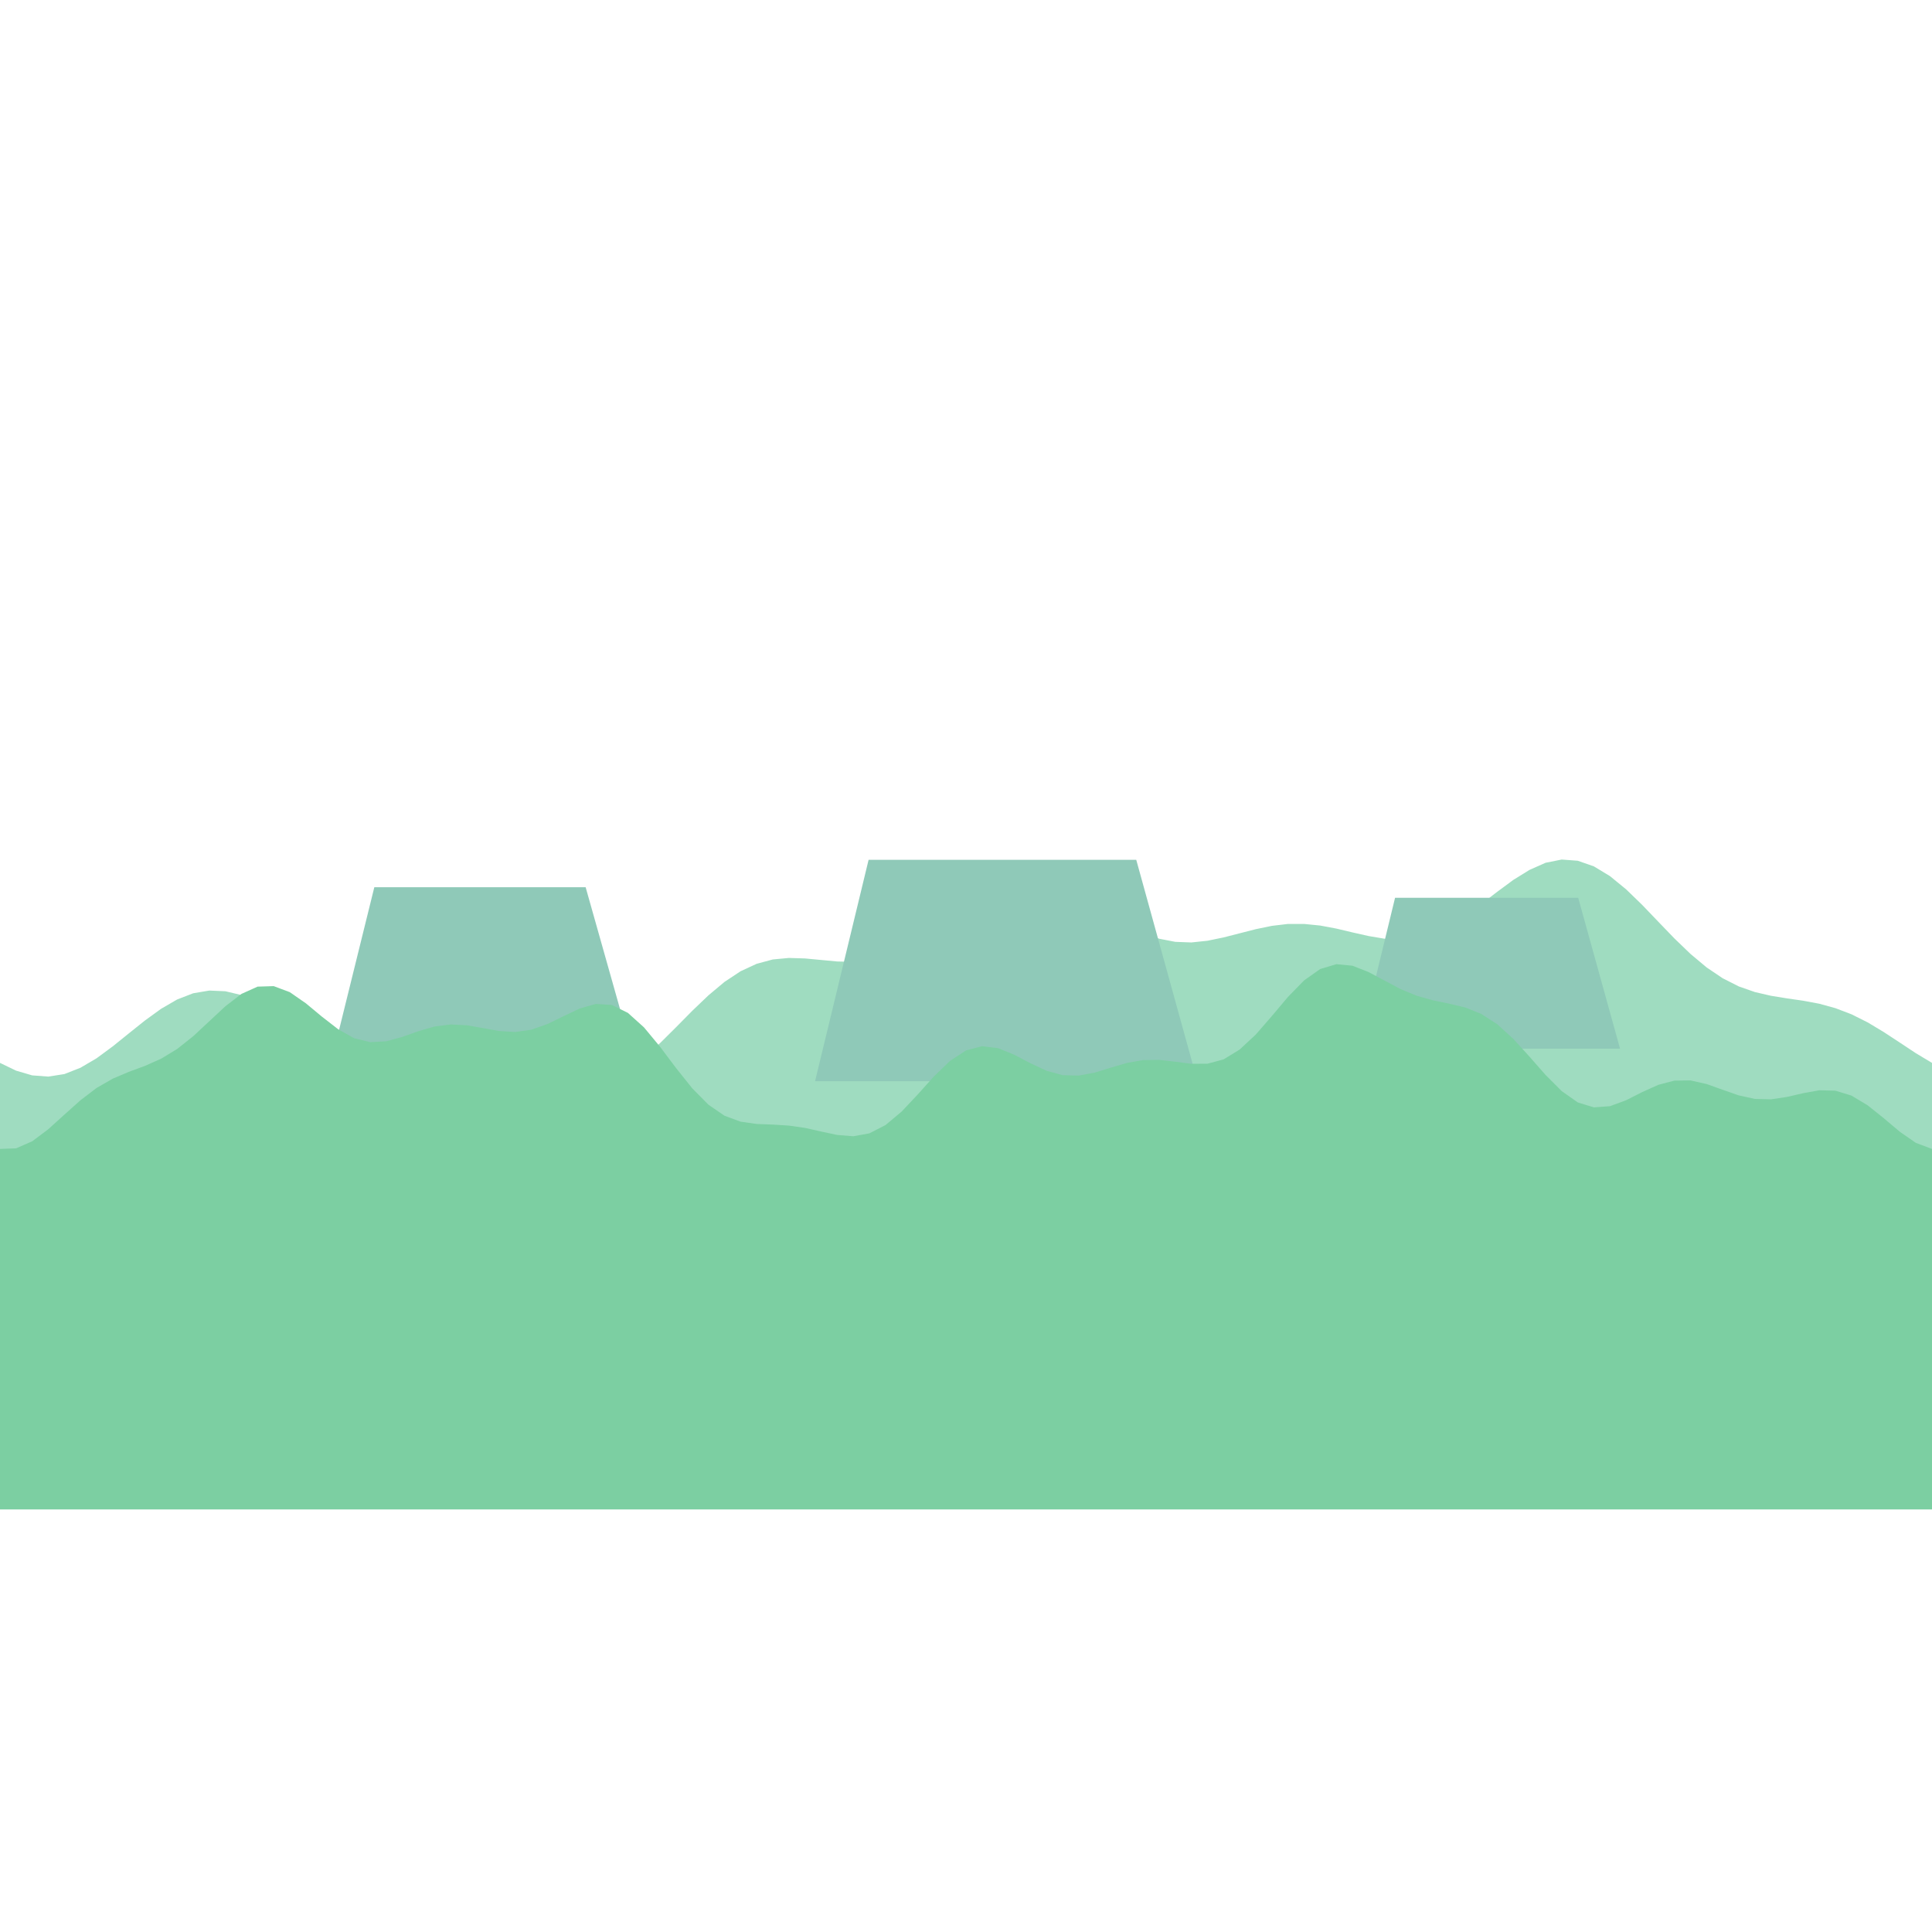
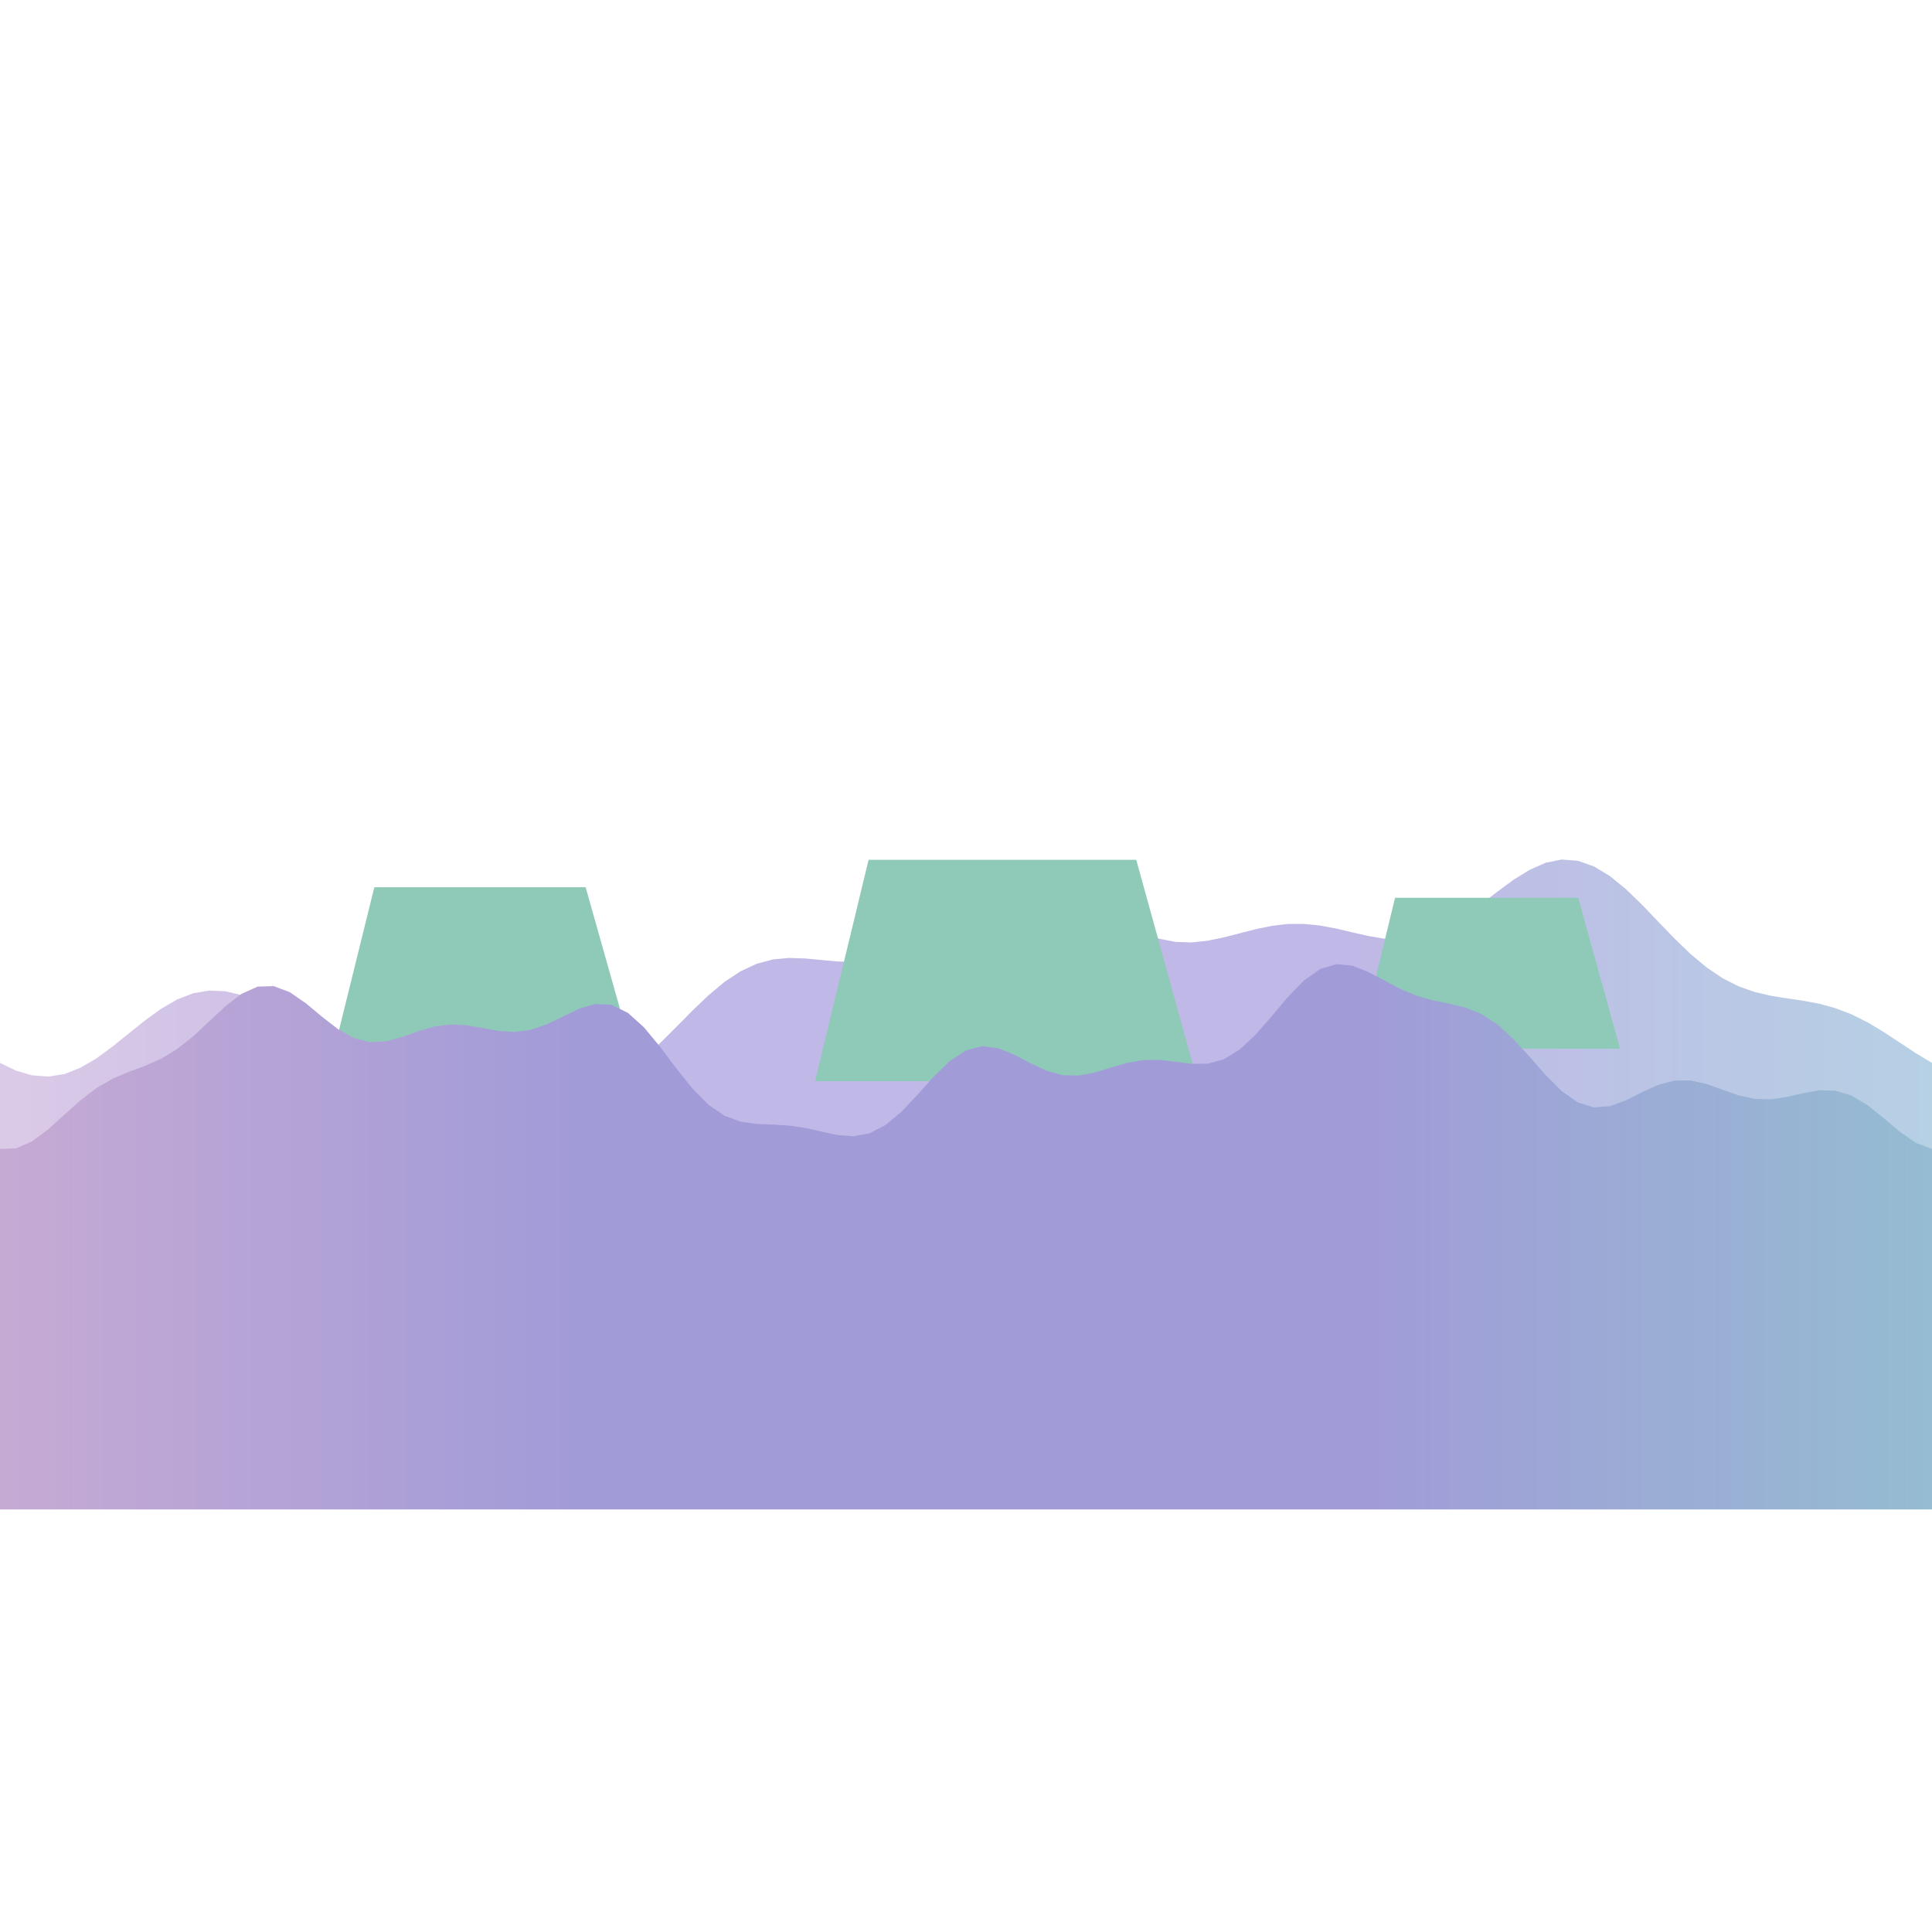
<svg xmlns="http://www.w3.org/2000/svg" width="1920" height="1920" viewBox="0 0 1920 1920">
  <defs>
    <clipPath id="frame">
      <rect width="1920" height="1080" />
    </clipPath>
  </defs>
  <g transform="translate(0 420)">
    <g clip-path="url(#frame)">
-       <path d="M0 1080 L0 636.3 L16 644.0 L32 648.7 L48 649.9 L64 647.4 L80 641.1 L96 631.7 L112 619.9 L128 607.0 L144 594.2 L160 582.6 L176 573.3 L192 567.1 L208 564.4 L224 565.1 L240 568.9 L256 575.0 L272 582.5 L288 590.5 L304 597.8 L320 603.9 L336 608.0 L352 610.2 L368 610.6 L384 609.6 L400 608.0 L416 606.6 L432 606.2 L448 607.5 L464 610.7 L480 616.1 L496 623.2 L512 631.5 L528 640.0 L544 647.6 L560 653.4 L576 656.4 L592 655.8 L608 651.2 L624 642.8 L640 631.0 L656 616.6 L672 600.7 L688 584.5 L704 569.2 L720 555.8 L736 545.2 L752 537.8 L768 533.5 L784 532.0 L800 532.5 L816 534.0 L832 535.5 L848 535.9 L864 534.3 L880 530.3 L896 523.5 L912 514.4 L928 503.4 L944 491.5 L960 479.8 L976 469.4 L992 461.3 L1008 456.2 L1024 454.7 L1040 456.8 L1056 462.2 L1072 470.1 L1088 479.6 L1104 489.6 L1120 499.1 L1136 507.1 L1152 512.9 L1168 516.0 L1184 516.6 L1200 514.9 L1216 511.6 L1232 507.5 L1248 503.4 L1264 500.1 L1280 498.2 L1296 498.2 L1312 499.8 L1328 502.8 L1344 506.6 L1360 510.2 L1376 512.9 L1392 513.8 L1408 512.1 L1424 507.5 L1440 500.1 L1456 490.2 L1472 478.5 L1488 466.2 L1504 454.4 L1520 444.5 L1536 437.4 L1552 434.2 L1568 435.4 L1584 441.0 L1600 450.7 L1616 463.8 L1632 479.3 L1648 496.0 L1664 512.6 L1680 528.0 L1696 541.4 L1712 552.2 L1728 560.3 L1744 565.9 L1760 569.6 L1776 572.2 L1792 574.5 L1808 577.5 L1824 581.9 L1840 588.0 L1856 596.0 L1872 605.6 L1888 616.1 L1904 626.7 L1920 636.3 L1920 1080 Z" fill="#9fdcc0" />
+       <defs>
+         <linearGradient id="mb" gradientUnits="userSpaceOnUse" x1="0" y1="0" x2="1920" y2="0">
+           <stop offset="0" stop-color="#dbcae7" />
+           <stop offset="0.3" stop-color="#c0b8e6" />
+           <stop offset="0.7" stop-color="#c0b8e6" />
+           <stop offset="1" stop-color="#b6d0e4" />
+         </linearGradient>
+         <linearGradient id="mf" gradientUnits="userSpaceOnUse" x1="0" y1="0" x2="1920" y2="0">
+           <stop offset="0" stop-color="#c6aad4" />
+           <stop offset="0.3" stop-color="#a19bd8" />
+           <stop offset="0.7" stop-color="#a19bd8" />
+           <stop offset="1" stop-color="#95bcd2" />
+         </linearGradient>
+       </defs>
+       <path d="M0 1080 L0 636.3 L16 644.0 L32 648.7 L48 649.9 L64 647.4 L80 641.1 L96 631.7 L112 619.9 L128 607.0 L144 594.2 L160 582.6 L176 573.3 L192 567.1 L208 564.4 L224 565.1 L240 568.9 L256 575.0 L272 582.5 L288 590.5 L304 597.8 L320 603.9 L336 608.0 L352 610.2 L368 610.6 L384 609.6 L400 608.0 L416 606.6 L432 606.2 L448 607.5 L464 610.7 L480 616.1 L496 623.2 L512 631.5 L528 640.0 L544 647.6 L560 653.4 L576 656.4 L592 655.8 L608 651.2 L624 642.8 L640 631.0 L656 616.6 L672 600.7 L688 584.5 L704 569.2 L720 555.8 L736 545.2 L752 537.8 L768 533.5 L784 532.0 L800 532.5 L816 534.0 L832 535.5 L848 535.9 L864 534.3 L880 530.3 L896 523.5 L912 514.4 L928 503.4 L944 491.5 L960 479.8 L976 469.4 L992 461.3 L1008 456.2 L1024 454.7 L1040 456.8 L1056 462.2 L1072 470.1 L1088 479.6 L1104 489.6 L1120 499.1 L1136 507.1 L1152 512.9 L1168 516.0 L1184 516.6 L1200 514.9 L1216 511.6 L1232 507.5 L1248 503.4 L1264 500.1 L1280 498.2 L1296 498.2 L1312 499.8 L1328 502.8 L1344 506.6 L1360 510.2 L1376 512.9 L1392 513.8 L1408 512.1 L1424 507.5 L1440 500.1 L1456 490.2 L1472 478.5 L1488 466.2 L1504 454.4 L1520 444.5 L1536 437.4 L1552 434.2 L1568 435.4 L1584 441.0 L1600 450.7 L1616 463.8 L1632 479.3 L1648 496.0 L1664 512.6 L1680 528.0 L1696 541.4 L1712 552.2 L1728 560.3 L1744 565.9 L1760 569.6 L1776 572.2 L1792 574.5 L1808 577.5 L1824 581.9 L1840 588.0 L1856 596.0 L1872 605.6 L1888 616.1 L1904 626.7 L1920 636.3 L1920 1080 Z" fill="url(#mb)" />
      <path d="M330.0 631.7 L372.0 461.7 L582.0 461.7 L630.0 631.7 Z" fill="#8fc9b8" />
      <path d="M810.0 654.5 L863.2 434.5 L1129.2 434.5 L1190.0 654.5 Z" fill="#8fc9b8" />
      <path d="M1350.0 622.2 L1386.4 472.2 L1568.4 472.2 L1610.0 622.2 Z" fill="#8fc9b8" />
-       <path d="M0 1080 L0 721.8 L16 721.2 L32 714.2 L48 702.2 L64 687.7 L80 673.4 L96 661.2 L112 652.0 L128 645.2 L144 639.3 L160 632.2 L176 622.5 L192 609.8 L208 594.9 L224 580.0 L240 567.7 L256 560.5 L272 560.0 L288 566.0 L304 577.1 L320 590.4 L336 602.8 L352 611.8 L368 615.7 L384 614.8 L400 610.4 L416 604.7 L432 600.1 L448 598.1 L464 598.9 L480 601.7 L496 604.6 L512 605.6 L528 603.3 L544 597.7 L560 589.9 L576 582.3 L592 577.7 L608 578.7 L624 586.6 L640 601.0 L656 620.3 L672 641.6 L688 661.6 L704 677.8 L720 688.8 L736 694.7 L752 697.0 L768 697.6 L784 698.6 L800 700.9 L816 704.5 L832 707.9 L848 709.2 L864 706.3 L880 698.1 L896 684.7 L912 667.7 L928 649.9 L944 634.4 L960 623.9 L976 619.7 L992 621.7 L1008 628.2 L1024 636.6 L1040 644.1 L1056 648.5 L1072 648.9 L1088 645.9 L1104 641.0 L1120 636.3 L1136 633.5 L1152 633.3 L1168 635.1 L1184 637.2 L1200 637.1 L1216 632.8 L1232 623.0 L1248 608.1 L1264 589.7 L1280 570.7 L1296 554.3 L1312 543.0 L1328 538.2 L1344 539.7 L1360 546.0 L1376 554.5 L1392 563.0 L1408 569.6 L1424 574.1 L1440 577.4 L1456 581.2 L1472 587.6 L1488 597.9 L1504 612.5 L1520 630.1 L1536 648.3 L1552 664.3 L1568 675.6 L1584 680.5 L1600 679.3 L1616 673.4 L1632 665.3 L1648 658.1 L1664 653.9 L1680 653.7 L1696 657.3 L1712 663.0 L1728 668.6 L1744 672.1 L1760 672.5 L1776 670.1 L1792 666.4 L1808 663.5 L1824 663.9 L1840 668.8 L1856 678.4 L1872 691.2 L1888 704.7 L1904 715.8 L1920 721.8 L1920 1080 Z" fill="#7ccfa2" />
+       <path d="M0 1080 L0 721.8 L16 721.2 L32 714.2 L48 702.2 L64 687.7 L80 673.4 L96 661.2 L112 652.0 L128 645.2 L144 639.3 L160 632.2 L176 622.5 L192 609.8 L208 594.9 L224 580.0 L240 567.7 L256 560.5 L272 560.0 L288 566.0 L304 577.1 L320 590.4 L336 602.8 L352 611.8 L368 615.7 L384 614.8 L400 610.4 L416 604.7 L432 600.1 L448 598.1 L464 598.9 L480 601.7 L496 604.6 L512 605.6 L528 603.3 L544 597.7 L560 589.9 L576 582.3 L592 577.7 L608 578.7 L624 586.6 L640 601.0 L656 620.3 L672 641.6 L688 661.6 L704 677.8 L720 688.8 L736 694.7 L752 697.0 L768 697.6 L784 698.6 L800 700.9 L816 704.5 L832 707.9 L848 709.2 L864 706.3 L880 698.1 L896 684.7 L912 667.7 L928 649.9 L944 634.4 L960 623.9 L976 619.7 L992 621.7 L1008 628.2 L1024 636.6 L1040 644.1 L1056 648.5 L1072 648.9 L1088 645.9 L1104 641.0 L1120 636.3 L1136 633.5 L1152 633.3 L1168 635.1 L1184 637.2 L1200 637.1 L1216 632.8 L1232 623.0 L1248 608.1 L1264 589.7 L1280 570.7 L1296 554.3 L1312 543.0 L1328 538.2 L1344 539.7 L1360 546.0 L1376 554.5 L1392 563.0 L1408 569.6 L1424 574.1 L1440 577.4 L1456 581.2 L1472 587.6 L1488 597.9 L1504 612.5 L1520 630.1 L1536 648.3 L1552 664.3 L1568 675.6 L1584 680.5 L1600 679.3 L1616 673.4 L1632 665.3 L1648 658.1 L1664 653.9 L1680 653.7 L1696 657.3 L1712 663.0 L1728 668.6 L1744 672.1 L1760 672.5 L1776 670.1 L1792 666.4 L1808 663.5 L1824 663.9 L1840 668.8 L1856 678.4 L1872 691.2 L1888 704.7 L1904 715.8 L1920 721.8 L1920 1080 Z" fill="url(#mf)" />
    </g>
  </g>
</svg>
